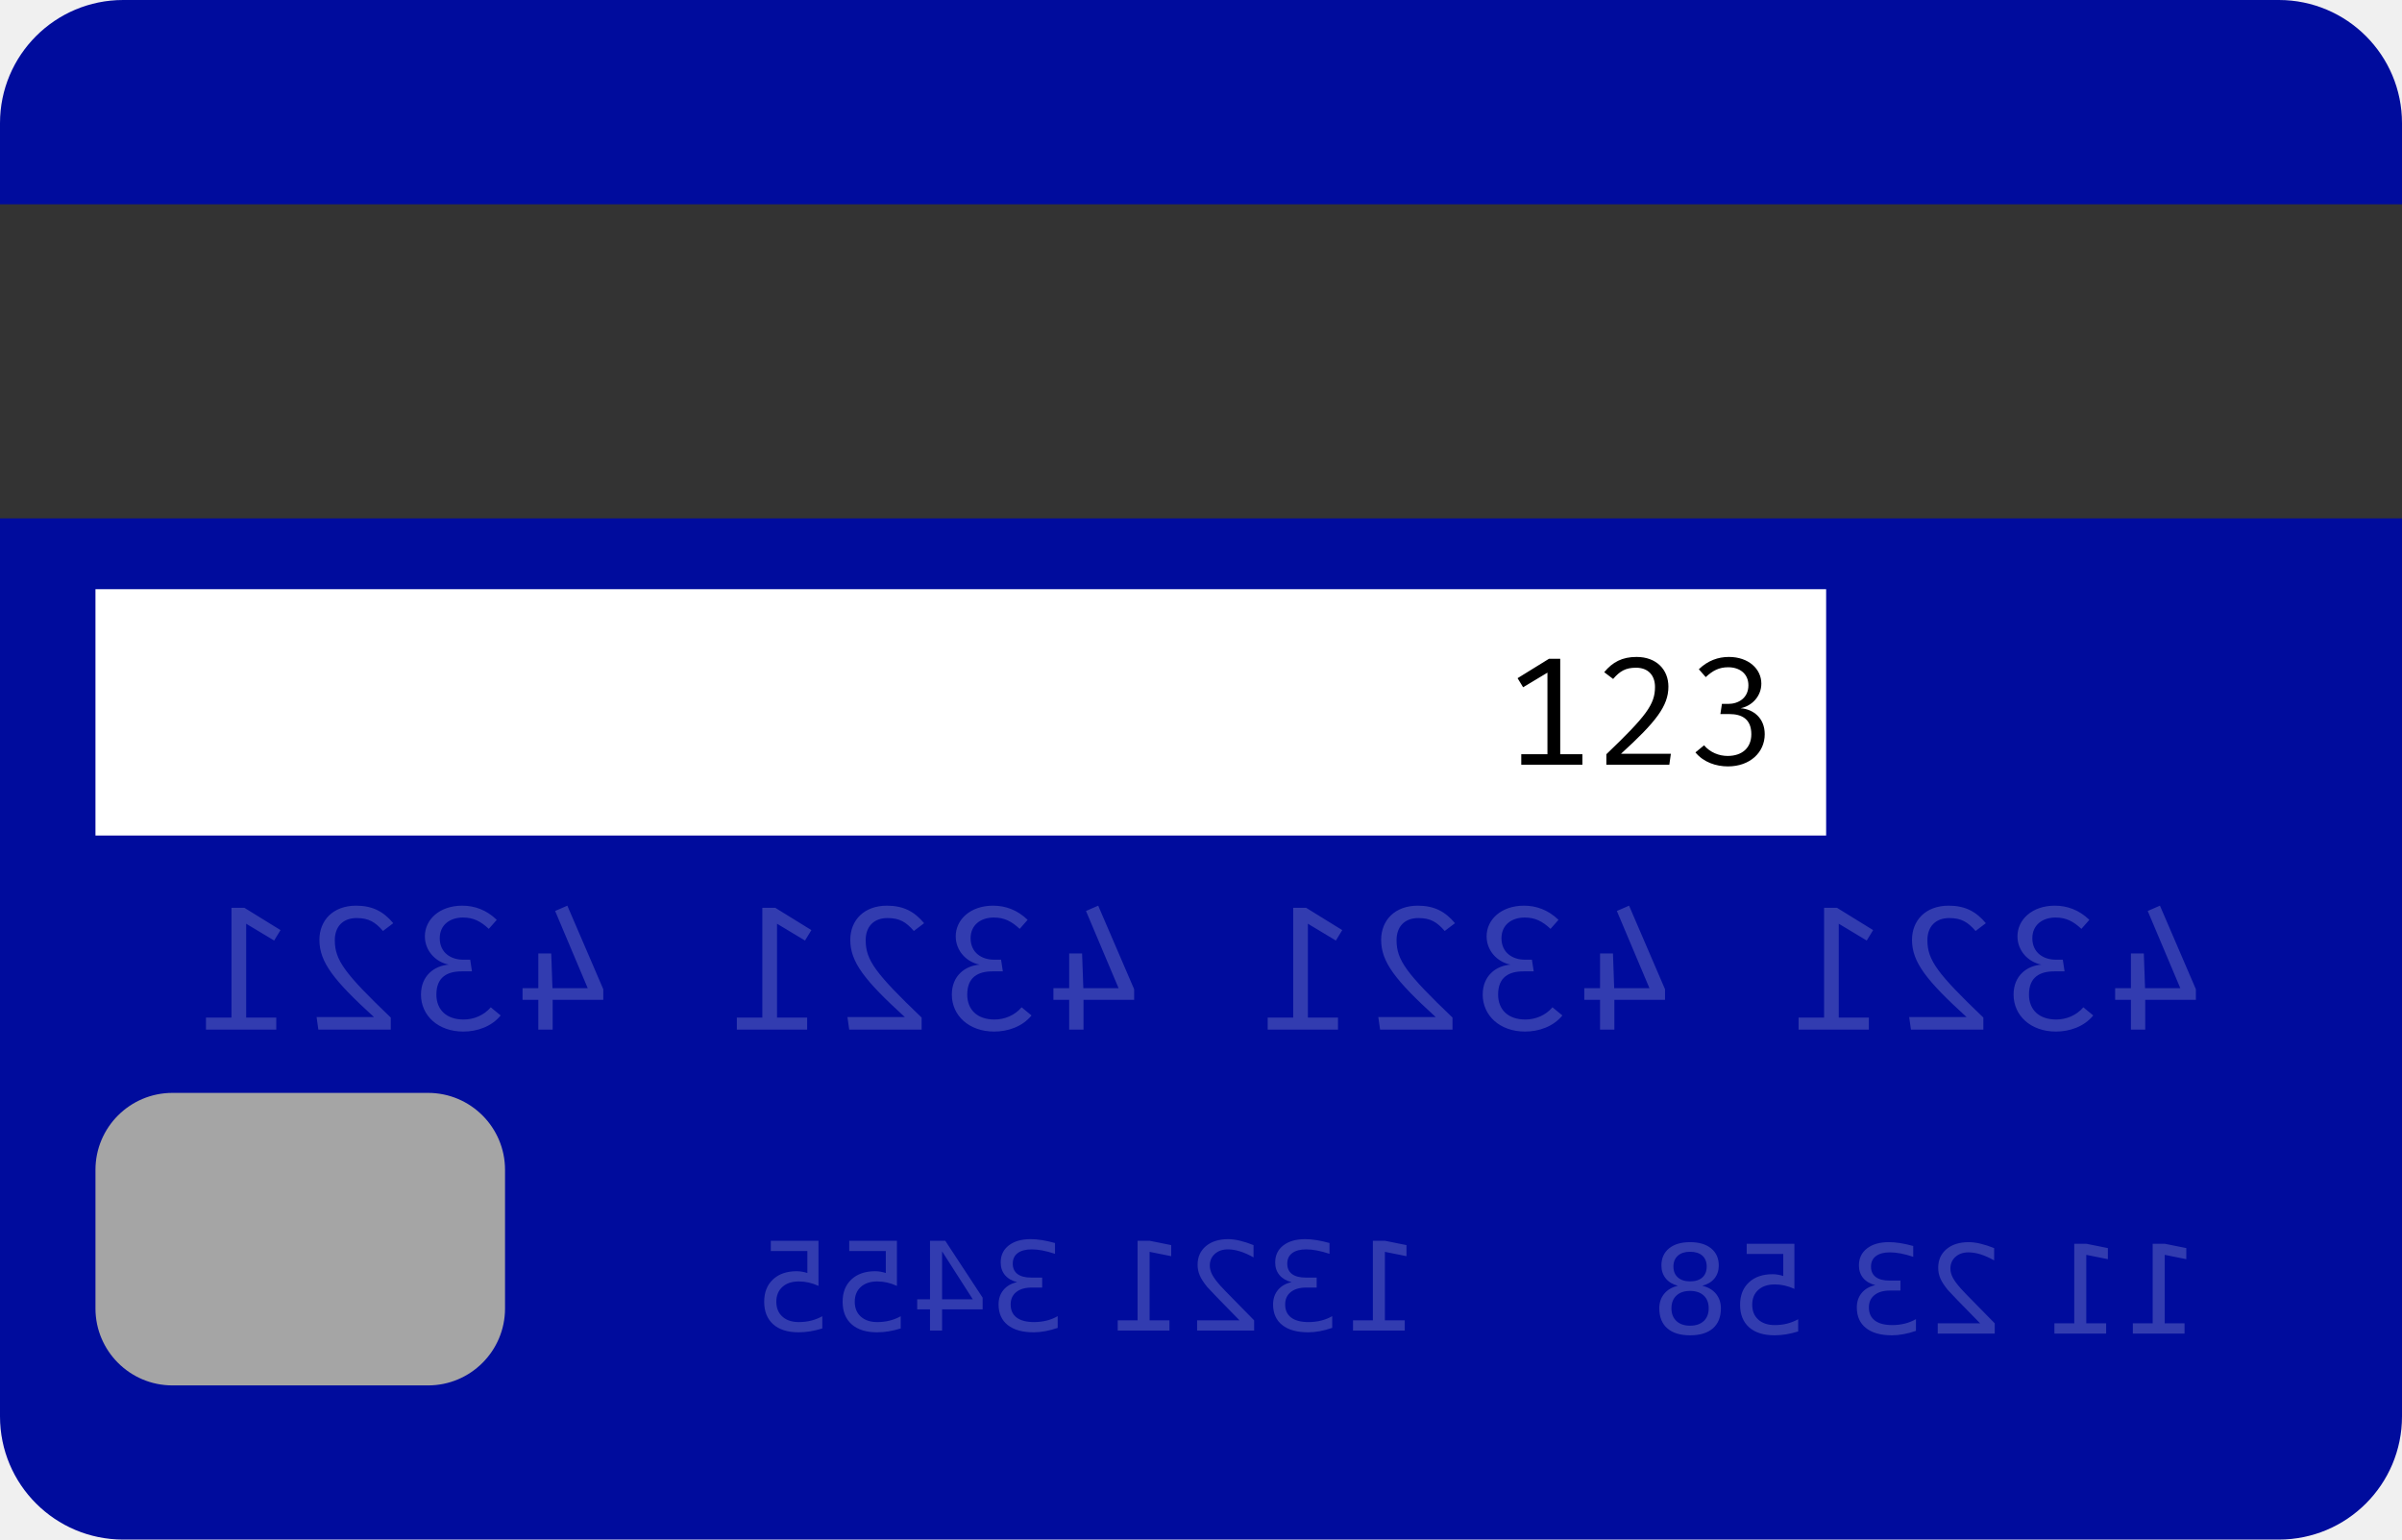
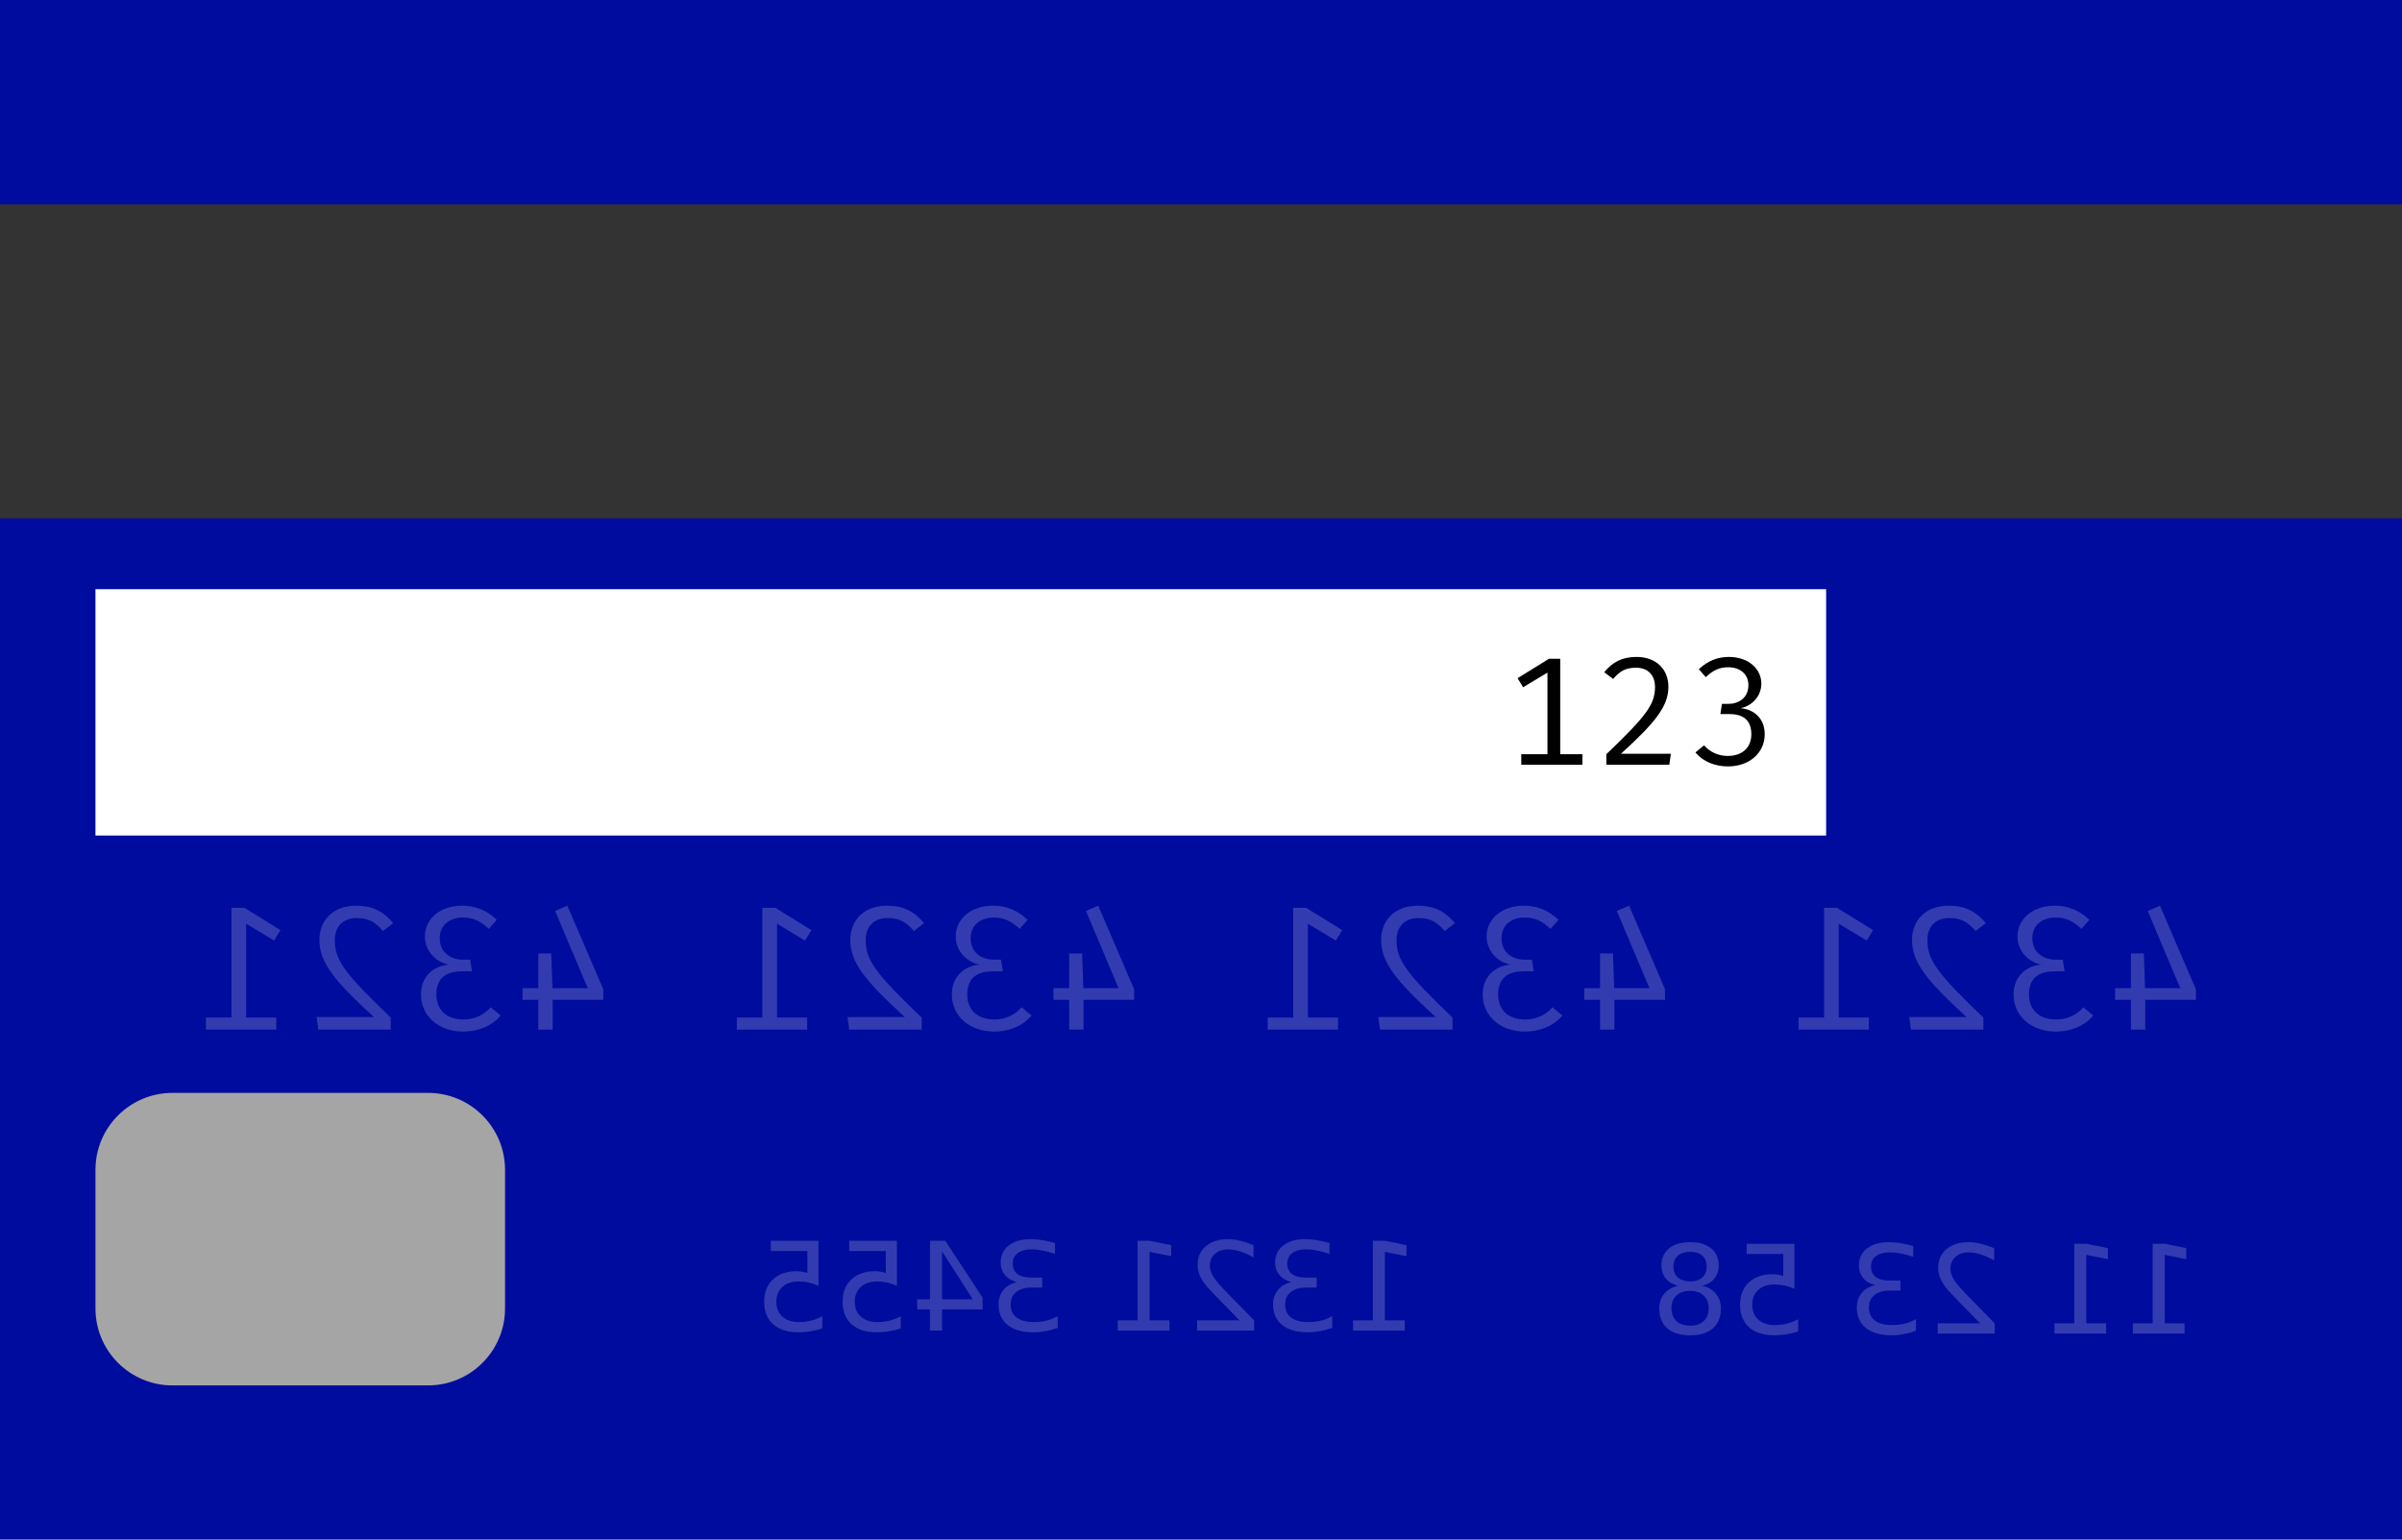
<svg xmlns="http://www.w3.org/2000/svg" width="780" height="500" enable-background="new 0 0 780 500" version="1.1" viewBox="0 0 780 500" xml:space="preserve">
-   <path d="M740,0H40C17.909,0,0,17.909,0,40v420c0,22.092,17.909,40,40,40h700c22.092,0,40-17.908,40-40V40  C780,17.909,762.092,0,740,0z" fill="#000C9D" />
+   <rect width="780" height="500" fill="#000C9D" />
  <path d="m686.85 324.72v-3.795h5.117v-11.272h4.198l0.401 11.271h11.443l-10.58-25.07 3.967-1.727 11.674 27.141v3.451h-16.446v9.658h-4.658v-9.658h-5.116v1e-3zm-19.586-30.59c4.026 0 7.878 1.379 11.213 4.6l-2.587 2.932c-2.645-2.473-5.003-3.68-8.395-3.68-4.198 0-7.533 2.357-7.533 6.727 0 4.773 3.738 6.959 7.533 6.959h2.356l0.575 3.795h-3.335c-4.657 0-8.222 1.84-8.222 7.531 0 4.945 3.276 8.109 8.854 8.109 3.221 0 6.556-1.324 8.797-3.969l3.221 2.645c-2.99 3.68-7.705 5.234-12.133 5.234-8.164 0-13.742-5.176-13.742-12.02 0-6.15 4.37-9.371 9.027-9.717-4.197-0.805-7.763-4.428-7.763-9.199 2e-3 -5.404 4.717-9.947 12.134-9.947zm-34.477 0c5.348 0 8.913 1.896 12.075 5.691l-3.335 2.531c-2.53-2.934-4.657-4.199-8.567-4.199-4.428 0-7.073 2.76-7.073 7.189 0 6.496 3.22 10.809 18.17 25.127v3.908h-23.517l-0.575-4.08h18.63c-13.053-11.904-17.71-17.826-17.71-25.07 0-6.326 4.427-11.097 11.902-11.097zm-48.737 36.34h8.28v-35.65h4.197l11.729 7.244-2.07 3.393-9.085-5.463v30.477h9.775v3.908h-22.827v-3.909zm-69.588-5.75v-3.795h5.117v-11.272h4.198l0.401 11.271h11.443l-10.58-25.07 3.967-1.727 11.673 27.141v3.451h-16.444v9.658h-4.658v-9.658h-5.117v1e-3zm-19.585-30.59c4.025 0 7.877 1.379 11.212 4.6l-2.587 2.932c-2.646-2.473-5.003-3.68-8.396-3.68-4.197 0-7.532 2.357-7.532 6.727 0 4.773 3.737 6.959 7.532 6.959h2.357l0.575 3.795h-3.334c-4.657 0-8.222 1.84-8.222 7.531 0 4.945 3.276 8.109 8.854 8.109 3.22 0 6.555-1.324 8.797-3.969l3.22 2.645c-2.989 3.68-7.704 5.234-12.132 5.234-8.165 0-13.743-5.176-13.743-12.02 0-6.15 4.37-9.371 9.028-9.717-4.198-0.805-7.763-4.428-7.763-9.199 1e-3 -5.404 4.716-9.947 12.134-9.947zm-34.478 0c5.349 0 8.913 1.896 12.075 5.691l-3.335 2.531c-2.529-2.934-4.657-4.199-8.566-4.199-4.429 0-7.073 2.76-7.073 7.189 0 6.496 3.22 10.809 18.17 25.127v3.908h-23.517l-0.575-4.08h18.63c-13.053-11.904-17.71-17.826-17.71-25.07-1e-3 -6.326 4.426-11.097 11.901-11.097zm-48.737 36.34h8.279v-35.65h4.197l11.73 7.244-2.07 3.393-9.085-5.463v30.477h9.775v3.908h-22.827v-3.909zm-69.588-5.75v-3.795h5.118v-11.272h4.196l0.403 11.271h11.442l-10.58-25.07 3.968-1.727 11.672 27.141v3.451h-16.445v9.658h-4.657v-9.658h-5.117v1e-3zm-19.585-30.59c4.024 0 7.878 1.379 11.213 4.6l-2.588 2.932c-2.646-2.473-5.002-3.68-8.396-3.68-4.197 0-7.532 2.357-7.532 6.727 0 4.773 3.737 6.959 7.532 6.959h2.358l0.575 3.795h-3.335c-4.658 0-8.224 1.84-8.224 7.531 0 4.945 3.278 8.109 8.855 8.109 3.22 0 6.555-1.324 8.798-3.969l3.22 2.645c-2.99 3.68-7.705 5.234-12.133 5.234-8.165 0-13.742-5.176-13.742-12.02 0-6.15 4.37-9.371 9.027-9.717-4.197-0.805-7.762-4.428-7.762-9.199 2e-3 -5.404 4.717-9.947 12.134-9.947zm-34.477 0c5.347 0 8.912 1.896 12.075 5.691l-3.335 2.531c-2.53-2.934-4.658-4.199-8.568-4.199-4.427 0-7.072 2.76-7.072 7.189 0 6.496 3.22 10.809 18.17 25.127v3.908h-23.518l-0.575-4.08h18.63c-13.052-11.904-17.71-17.826-17.71-25.07 0-6.326 4.428-11.097 11.903-11.097zm-48.738 36.34h8.28v-35.65h4.198l11.73 7.244-2.07 3.393-9.085-5.463v30.477h9.775v3.908h-22.828v-3.909zm-69.587-5.75v-3.795h5.117v-11.272h4.198l0.402 11.271h11.443l-10.58-25.07 3.967-1.727 11.673 27.141v3.451h-16.445v9.658h-4.658v-9.658h-5.117zm-19.585-30.59c4.025 0 7.877 1.379 11.212 4.6l-2.587 2.932c-2.645-2.473-5.003-3.68-8.395-3.68-4.198 0-7.533 2.357-7.533 6.727 0 4.773 3.738 6.959 7.533 6.959h2.357l0.575 3.795h-3.335c-4.657 0-8.222 1.84-8.222 7.531 0 4.945 3.277 8.109 8.855 8.109 3.22 0 6.555-1.324 8.797-3.969l3.22 2.645c-2.99 3.68-7.705 5.234-12.132 5.234-8.165 0-13.743-5.176-13.743-12.02 0-6.15 4.37-9.371 9.028-9.717-4.198-0.805-7.763-4.428-7.763-9.199 0-5.404 4.715-9.947 12.133-9.947zm-34.478 0c5.348 0 8.913 1.896 12.075 5.691l-3.335 2.531c-2.53-2.934-4.657-4.199-8.567-4.199-4.428 0-7.073 2.76-7.073 7.189 0 6.496 3.22 10.809 18.17 25.127v3.908h-23.517l-0.575-4.08h18.63c-13.053-11.904-17.71-17.826-17.71-25.07 0-6.326 4.427-11.097 11.902-11.097zm-48.738 36.34h8.28v-35.65h4.198l11.73 7.244-2.07 3.393-9.085-5.463v30.477h9.775v3.908h-22.828v-3.909z" fill="#fff" fill-opacity=".196" />
  <path d="m709.39 429.77h-6.444v-22.244l7.012 1.406v-3.596l-6.973-1.404h-3.945v25.84h-6.446v3.32h16.797v-3.322zm-25.468 0h-6.446v-22.244l7.013 1.406v-3.596l-6.974-1.404h-3.944v25.84h-6.445v3.32h16.797v-3.322zm-40.918 0h-13.77v3.322h18.516v-3.32c-1.497-1.549-3.535-3.627-6.114-6.23-2.59-2.617-4.218-4.305-4.882-5.061-1.264-1.418-2.143-2.615-2.637-3.592-0.508-0.99-0.763-1.959-0.763-2.91 0-1.549 0.547-2.812 1.641-3.791 1.081-0.977 2.494-1.463 4.24-1.463 1.236 0 2.545 0.215 3.925 0.645 1.366 0.43 2.831 1.08 4.394 1.953v-3.986c-1.588-0.637-3.072-1.119-4.453-1.443-1.38-0.326-2.643-0.488-3.789-0.488-3.021 0-5.429 0.754-7.226 2.264-1.797 1.512-2.696 3.529-2.696 6.057 0 1.197 0.229 2.336 0.685 3.418 0.442 1.068 1.256 2.33 2.44 3.789 0.326 0.377 1.361 1.471 3.106 3.281 1.744 1.797 4.206 4.316 7.383 7.559v-4e-3zm-34.024-12.401c-1.889 0.402-3.359 1.244-4.414 2.52-1.067 1.275-1.602 2.852-1.602 4.727 0 2.877 0.989 5.104 2.968 6.68s4.792 2.363 8.438 2.363c1.224 0 2.487-0.125 3.789-0.373 1.288-0.232 2.623-0.592 4.004-1.072v-3.81c-1.094 0.639-2.291 1.119-3.594 1.445-1.302 0.324-2.663 0.488-4.082 0.488-2.475 0-4.355-0.488-5.646-1.465-1.302-0.977-1.953-2.396-1.953-4.258 0-1.719 0.606-3.061 1.817-4.023 1.198-0.977 2.871-1.465 5.021-1.465h3.397v-3.242h-3.555c-1.94 0-3.425-0.385-4.453-1.152-1.028-0.781-1.543-1.902-1.543-3.359 0-1.498 0.533-2.645 1.601-3.438 1.056-0.809 2.572-1.211 4.552-1.211 1.08 0 2.239 0.117 3.477 0.352 1.236 0.234 2.598 0.598 4.082 1.092v-3.514c-1.497-0.418-2.897-0.73-4.2-0.938-1.314-0.209-2.551-0.312-3.71-0.312-2.995 0-5.364 0.684-7.11 2.049-1.744 1.355-2.616 3.191-2.616 5.51 0 1.613 0.462 2.98 1.387 4.102 0.925 1.105 2.239 1.875 3.945 2.304zm-26.289-13.437h-15.488v3.318h11.875v7.15c-0.573-0.195-1.146-0.34-1.719-0.43-0.573-0.105-1.146-0.156-1.72-0.156-3.255 0-5.833 0.893-7.733 2.676-1.901 1.783-2.853 4.199-2.853 7.246 0 3.139 0.977 5.578 2.931 7.324 1.953 1.732 4.707 2.598 8.262 2.598 1.224 0 2.474-0.104 3.75-0.312 1.263-0.209 2.571-0.521 3.926-0.938v-3.965c-1.172 0.639-2.383 1.113-3.633 1.426s-2.571 0.469-3.965 0.469c-2.253 0-4.037-0.594-5.353-1.777-1.314-1.186-1.972-2.793-1.972-4.824s0.657-3.641 1.972-4.826c1.315-1.184 3.1-1.775 5.353-1.775 1.055 0 2.109 0.117 3.164 0.352 1.041 0.234 2.108 0.598 3.203 1.092v-14.648zm-33.867 15.312c1.875 0 3.353 0.5 4.434 1.504 1.067 1.002 1.602 2.383 1.602 4.141s-0.534 3.137-1.603 4.139c-1.08 1.004-2.558 1.506-4.433 1.506s-3.354-0.502-4.435-1.504c-1.079-1.016-1.619-2.396-1.619-4.141 0-1.758 0.54-3.139 1.619-4.141 1.069-1.004 2.547-1.504 4.435-1.504zm3.945-1.679c1.692-0.418 3.015-1.205 3.965-2.363 0.938-1.16 1.405-2.572 1.405-4.238 0-2.332-0.826-4.174-2.479-5.527-1.667-1.355-3.945-2.031-6.836-2.031-2.904 0-5.183 0.676-6.836 2.029-1.653 1.355-2.48 3.197-2.48 5.529 0 1.666 0.476 3.078 1.426 4.238 0.938 1.158 2.246 1.945 3.926 2.363-1.901 0.441-3.379 1.309-4.435 2.596-1.067 1.291-1.601 2.865-1.601 4.729 0 2.824 0.866 4.992 2.598 6.504 1.719 1.51 4.187 2.266 7.402 2.266s5.69-0.756 7.422-2.266c1.719-1.512 2.578-3.68 2.578-6.504 0-1.863-0.534-3.438-1.603-4.729-1.066-1.288-2.55-2.155-4.452-2.596zm1.446-6.231c0 1.51-0.469 2.688-1.407 3.535-0.95 0.846-2.278 1.27-3.983 1.27-1.693 0-3.015-0.424-3.965-1.27-0.964-0.848-1.445-2.025-1.445-3.535 0-1.512 0.481-2.689 1.445-3.535 0.95-0.848 2.272-1.271 3.965-1.271 1.706 0 3.034 0.424 3.983 1.271 0.938 0.846 1.407 2.023 1.407 3.535z" fill="#fff" fill-opacity=".196" />
  <path d="m456.16 428.8h-6.445v-22.246l7.012 1.406v-3.594l-6.973-1.406h-3.946v25.84h-6.444v3.32h16.797v-3.32h-1e-3zm-36.738-12.403c-1.888 0.404-3.359 1.244-4.415 2.52-1.067 1.275-1.601 2.852-1.601 4.727 0 2.877 0.989 5.105 2.969 6.68 1.979 1.576 4.791 2.363 8.438 2.363 1.224 0 2.487-0.123 3.79-0.371 1.288-0.234 2.622-0.592 4.003-1.074v-3.809c-1.094 0.639-2.292 1.121-3.595 1.445-1.302 0.326-2.662 0.488-4.082 0.488-2.473 0-4.354-0.488-5.644-1.465-1.302-0.977-1.953-2.395-1.953-4.258 0-1.719 0.605-3.059 1.816-4.023 1.197-0.977 2.871-1.465 5.02-1.465h3.398v-3.242h-3.556c-1.939 0-3.424-0.385-4.453-1.152-1.028-0.781-1.543-1.9-1.543-3.359 0-1.496 0.534-2.643 1.603-3.438 1.055-0.807 2.571-1.209 4.55-1.209 1.081 0 2.24 0.115 3.478 0.35 1.236 0.234 2.598 0.6 4.081 1.094v-3.516c-1.497-0.416-2.896-0.729-4.198-0.938-1.315-0.209-2.553-0.312-3.71-0.312-2.996 0-5.365 0.684-7.11 2.051-1.744 1.354-2.617 3.191-2.617 5.508 0 1.615 0.462 2.982 1.386 4.102 0.923 1.106 2.239 1.874 3.945 2.303zm-16.915 12.403h-13.77v3.32h18.517v-3.32c-1.498-1.549-3.536-3.625-6.114-6.23-2.59-2.617-4.218-4.303-4.883-5.059-1.263-1.418-2.142-2.617-2.636-3.594-0.508-0.988-0.762-1.959-0.762-2.91 0-1.549 0.547-2.812 1.64-3.789 1.081-0.977 2.494-1.465 4.239-1.465 1.236 0 2.545 0.215 3.926 0.645 1.367 0.43 2.831 1.08 4.395 1.953v-3.984c-1.589-0.637-3.073-1.119-4.453-1.445s-2.644-0.488-3.789-0.488c-3.021 0-5.43 0.756-7.227 2.266s-2.695 3.529-2.695 6.055c0 1.197 0.228 2.338 0.684 3.418 0.442 1.068 1.256 2.332 2.441 3.791 0.325 0.377 1.36 1.471 3.105 3.279 1.745 1.797 4.205 4.316 7.382 7.561v-4e-3zm-22.753 0h-6.446v-22.246l7.013 1.406v-3.594l-6.974-1.406h-3.944v25.84h-6.445v3.32h16.797v-3.32h-1e-3zm-49.473-12.403c-1.888 0.404-3.359 1.244-4.414 2.52-1.068 1.275-1.603 2.852-1.603 4.727 0 2.877 0.99 5.105 2.97 6.68 1.979 1.576 4.792 2.363 8.438 2.363 1.224 0 2.486-0.123 3.789-0.371 1.289-0.234 2.623-0.592 4.004-1.074v-3.809c-1.094 0.639-2.292 1.121-3.594 1.445-1.302 0.326-2.663 0.488-4.082 0.488-2.474 0-4.355-0.488-5.645-1.465-1.303-0.977-1.953-2.395-1.953-4.258 0-1.719 0.605-3.059 1.815-4.023 1.198-0.977 2.872-1.465 5.021-1.465h3.397v-3.242h-3.554c-1.94 0-3.424-0.385-4.453-1.152-1.028-0.781-1.543-1.9-1.543-3.359 0-1.496 0.534-2.643 1.602-3.438 1.055-0.807 2.571-1.209 4.551-1.209 1.08 0 2.239 0.115 3.477 0.35s2.598 0.6 4.082 1.094v-3.516c-1.497-0.416-2.897-0.729-4.2-0.938-1.314-0.209-2.551-0.312-3.71-0.312-2.995 0-5.365 0.684-7.109 2.051-1.745 1.354-2.617 3.191-2.617 5.508 0 1.615 0.462 2.982 1.387 4.102 0.923 1.106 2.238 1.874 3.944 2.303zm-24.355-10l9.96 15.566h-9.96v-15.566zm1.035-3.437h-4.961v19.004h-4.16v3.281h4.16v6.875h3.925v-6.875h13.165v-3.809l-12.129-18.476zm-15.704 0h-15.488v3.32h11.875v7.148c-0.573-0.195-1.146-0.338-1.719-0.43-0.573-0.104-1.146-0.156-1.718-0.156-3.255 0-5.833 0.893-7.735 2.676-1.901 1.785-2.851 4.199-2.851 7.246 0 3.139 0.977 5.58 2.93 7.324 1.953 1.732 4.707 2.598 8.261 2.598 1.224 0 2.474-0.104 3.75-0.312 1.263-0.207 2.572-0.52 3.926-0.938v-3.965c-1.172 0.639-2.383 1.113-3.633 1.426s-2.572 0.469-3.965 0.469c-2.253 0-4.037-0.592-5.351-1.777-1.315-1.184-1.973-2.793-1.973-4.824s0.658-3.639 1.973-4.824c1.314-1.186 3.098-1.777 5.351-1.777 1.055 0 2.109 0.117 3.164 0.352 1.042 0.234 2.109 0.6 3.203 1.094v-14.65zm-25.468 0h-15.489v3.32h11.875v7.148c-0.573-0.195-1.146-0.338-1.718-0.43-0.573-0.104-1.146-0.156-1.72-0.156-3.255 0-5.833 0.893-7.733 2.676-1.901 1.785-2.852 4.199-2.852 7.246 0 3.139 0.977 5.58 2.93 7.324 1.953 1.732 4.707 2.598 8.261 2.598 1.224 0 2.474-0.104 3.75-0.312 1.263-0.207 2.572-0.52 3.926-0.938v-3.965c-1.172 0.639-2.383 1.113-3.633 1.426s-2.571 0.469-3.964 0.469c-2.253 0-4.037-0.592-5.352-1.777-1.315-1.184-1.973-2.793-1.973-4.824s0.658-3.639 1.973-4.824c1.315-1.186 3.099-1.777 5.352-1.777 1.055 0 2.109 0.117 3.164 0.352 1.042 0.234 2.109 0.6 3.203 1.094v-14.65z" fill="#fff" fill-opacity=".196" />
  <rect y="66.346" width="780" height="102" fill="#333" />
  <path d="m31 191.35h562v80h-562v-80z" fill="#fff" />
  <path d="m513.85 244.95h-7.199v-31h-3.651l-10.2 6.3 1.8 2.95 7.9-4.75v26.5h-8.5v3.4h19.85v-3.4zm17.58-31.6c-4.649 0-7.75 1.65-10.5 4.95l2.9 2.2c2.2-2.55 4.05-3.65 7.45-3.65 3.85 0 6.149 2.4 6.149 6.25 0 5.65-2.8 9.4-15.8 21.85v3.4h20.45l0.5-3.55h-16.2c11.351-10.35 15.4-15.5 15.4-21.8 1e-3 -5.5-3.849-9.65-10.349-9.65zm29.98 0c-3.5 0-6.851 1.2-9.75 4l2.25 2.55c2.3-2.15 4.35-3.2 7.3-3.2 3.65 0 6.55 2.05 6.55 5.85 0 4.15-3.25 6.05-6.55 6.05h-2.05l-0.5 3.3h2.899c4.051 0 7.15 1.6 7.15 6.55 0 4.3-2.85 7.05-7.7 7.05-2.8 0-5.7-1.15-7.649-3.45l-2.801 2.3c2.601 3.2 6.7 4.55 10.551 4.55 7.1 0 11.949-4.5 11.949-10.45 0-5.35-3.8-8.15-7.85-8.45 3.65-0.7 6.75-3.85 6.75-8 1e-3 -4.7-4.099-8.65-10.549-8.65z" />
  <path d="m56 354.93h83c13.807 0 25 11.193 25 25v45c0 13.807-11.193 25-25 25h-83c-13.807 0-25-11.193-25-25v-45c0-13.807 11.193-25 25-25z" fill="#A5A5A5" />
</svg>
